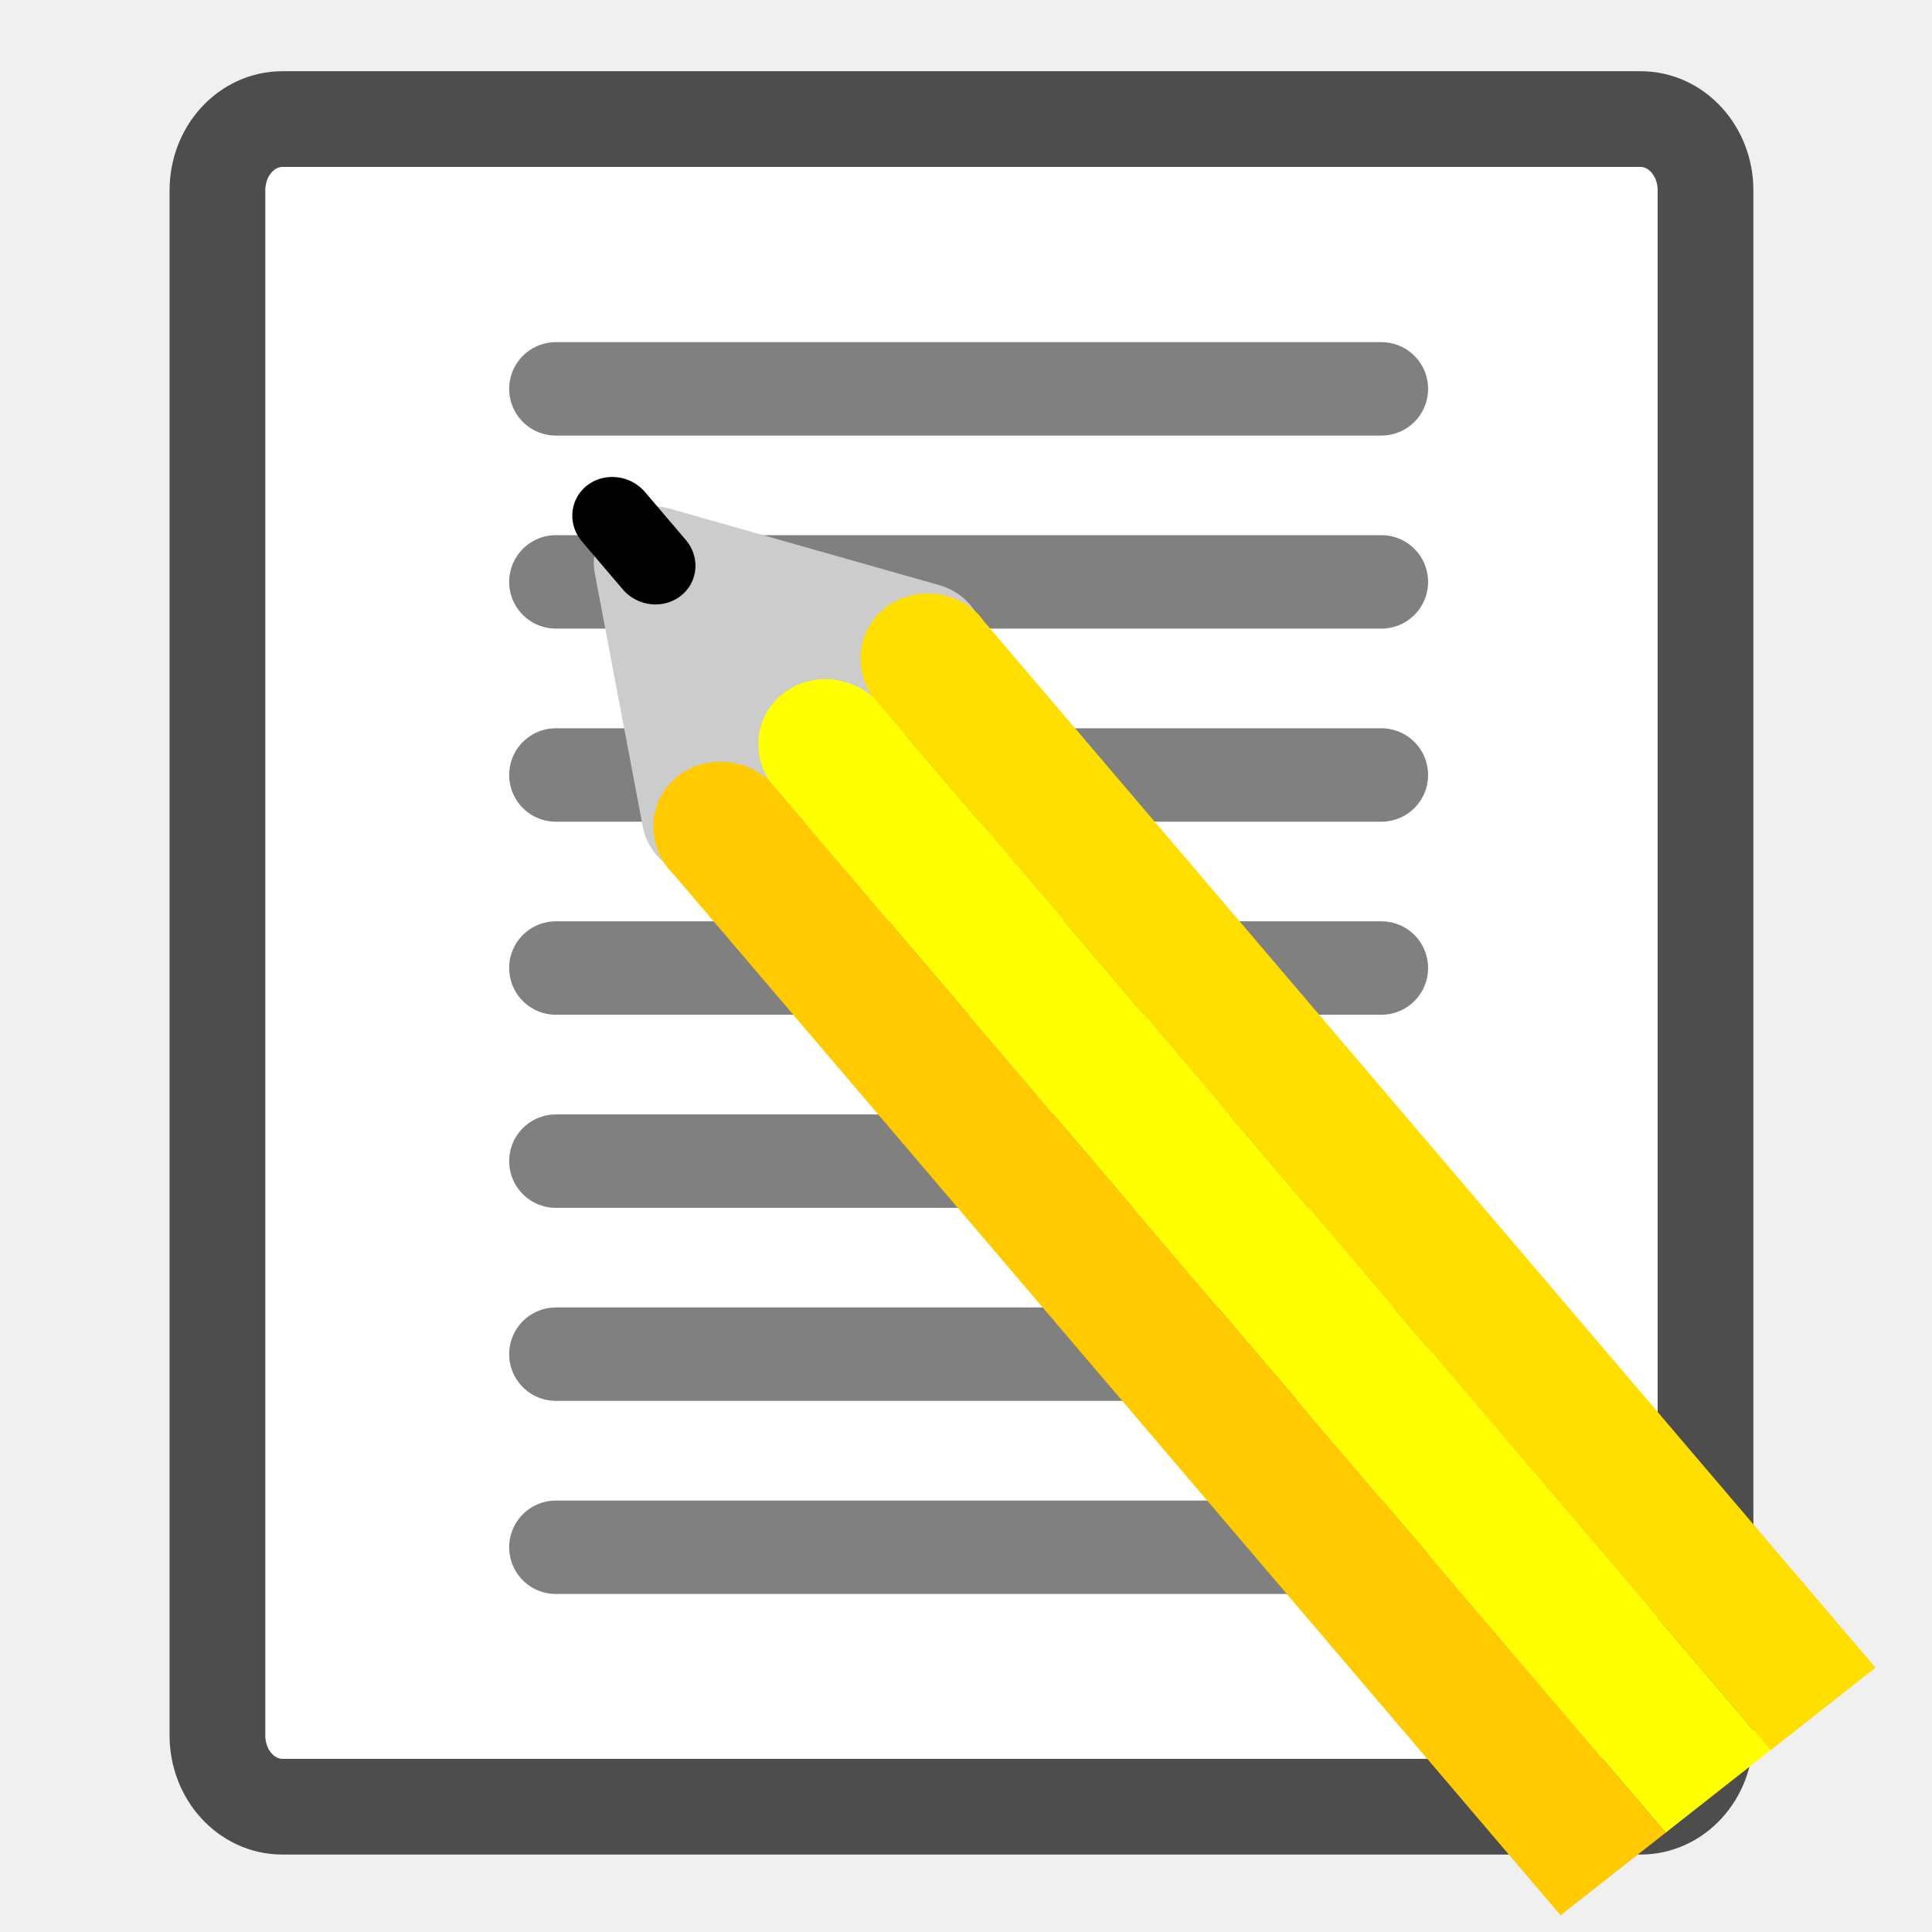
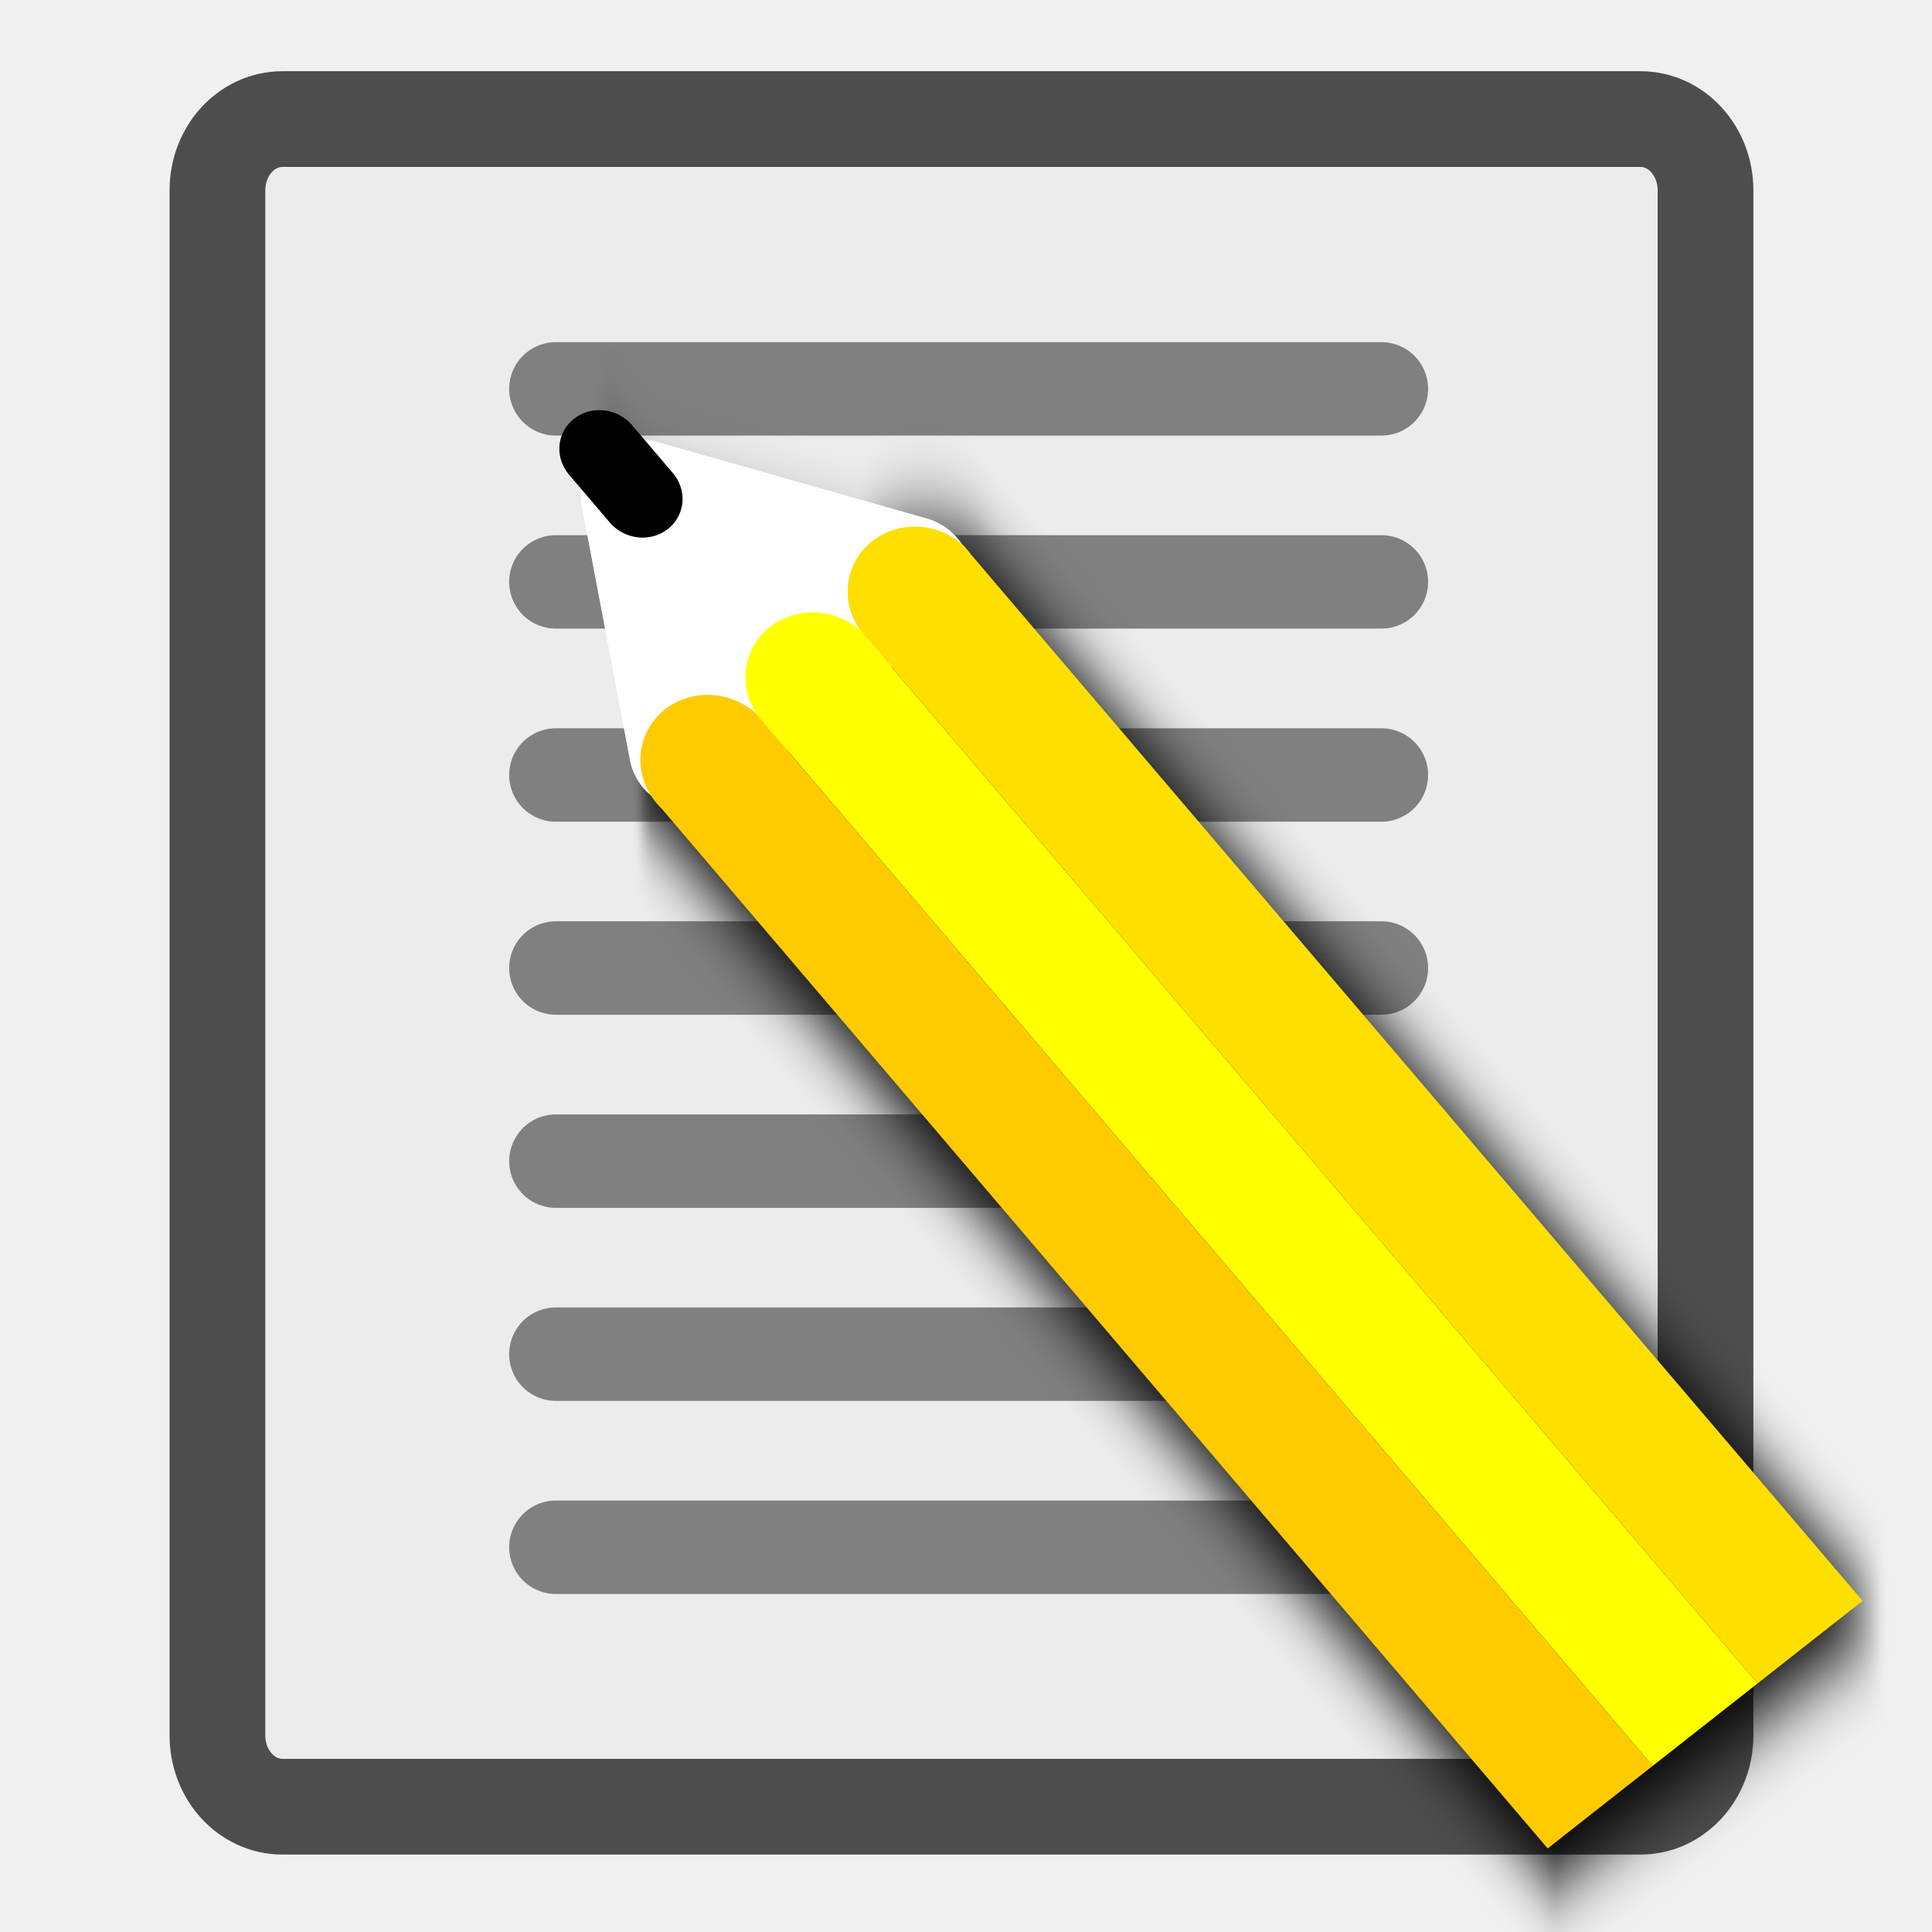
<svg xmlns="http://www.w3.org/2000/svg" id="svg2" version="1.1" width="22" height="22">
  <defs id="defs6">
    <marker orient="auto" refY="0.0" refX="0.0" id="Arrow1Lstart" style="overflow:visible">
      <path id="path3824" d="M 0.0,0.0 L 5.0,-5.0 L -12.5,0.0 L 5.0,5.0 L 0.0,0.0 z " style="fill-rule:evenodd;stroke:#000000;stroke-width:1.0pt" transform="scale(0.8) translate(12.5,0)" />
    </marker>
+     <filter id="filter9453">
+       <feGaussianBlur stdDeviation="0.246" id="feGaussianBlur9455" />
+     </filter>
  </defs>
-   <rect style="fill:#ffffff;stroke:#4d4d4d;stroke-width:1.09;stroke-linecap:round;stroke-linejoin:miter;stroke-miterlimit:4;stroke-opacity:1;stroke-dasharray:none" id="rect2987" width="16.945" height="19.217" x="2.476" y="1.356" rx="0.739" ry="0.811" />
+   <rect style="fill:#ececec;stroke:#4d4d4d;stroke-width:1.09;stroke-linecap:round;stroke-linejoin:miter;stroke-miterlimit:4;stroke-opacity:1;stroke-dasharray:none" id="rect2987" width="16.945" height="19.217" x="2.476" y="1.356" rx="0.739" ry="0.811" />
  <path style="fill:none;stroke:#808080;stroke-width:1.064px;stroke-linecap:round;stroke-linejoin:miter;stroke-opacity:1" d="m 6.33,4.428 9.4,0" id="path3759" />
  <path id="path3761" d="m 6.33,6.626 9.4,0" style="fill:none;stroke:#808080;stroke-width:1.064px;stroke-linecap:round;stroke-linejoin:miter;stroke-opacity:1" />
  <path style="fill:none;stroke:#808080;stroke-width:1.064px;stroke-linecap:round;stroke-linejoin:miter;stroke-opacity:1" d="m 6.33,8.825 9.4,0" id="path3763" />
  <path id="path3765" d="m 6.33,11.023 9.4,0" style="fill:none;stroke:#808080;stroke-width:1.064px;stroke-linecap:round;stroke-linejoin:miter;stroke-opacity:1" />
  <path style="fill:none;stroke:#808080;stroke-width:1.064px;stroke-linecap:round;stroke-linejoin:miter;stroke-opacity:1" d="m 6.33,13.222 9.4,0" id="path3767" />
  <path id="path3769" d="m 6.33,15.42 9.4,0" style="fill:none;stroke:#808080;stroke-width:1.064px;stroke-linecap:round;stroke-linejoin:miter;stroke-opacity:1" />
  <path style="fill:none;stroke:#808080;stroke-width:1.064px;stroke-linecap:round;stroke-linejoin:miter;stroke-opacity:1" d="m 6.33,17.619 9.4,0" id="path3771" />
-   <g id="g4652" transform="matrix(1.008935,1.184082,-1.195432,0.9397397,35.21113,23.60873)">
-     <path d="m -19.726,6.574 0,0 1.679,0.959 -0.016,-2.126 z" style="fill:#cccccc;stroke:#cccccc;stroke-width:0.88;stroke-linecap:round;stroke-linejoin:round;stroke-miterlimit:4;stroke-opacity:1;stroke-dasharray:none" id="path3813" />
+   <g transform="matrix(1.008935,1.184082,-1.195432,0.9397397,35.1572,23.03405)" id="g8927" style="fill:#000000;stroke:#000000;stroke-width:0.13;stroke-miterlimit:4;stroke-dasharray:none;filter:url(#filter9453)">
+     <path id="path8929" style="fill:#000000;stroke:#000000;stroke-width:0.13;stroke-linecap:round;stroke-linejoin:round;stroke-miterlimit:4;stroke-opacity:1;stroke-dasharray:none" d="m -19.726,6.574 0,0 1.679,0.959 -0.016,-2.126 z" />
+     <path style="font-size:medium;font-style:normal;font-variant:normal;font-weight:normal;font-stretch:normal;text-indent:0;text-align:start;text-decoration:none;line-height:normal;letter-spacing:normal;word-spacing:normal;text-transform:none;direction:ltr;block-progression:tb;writing-mode:lr-tb;text-anchor:start;baseline-shift:baseline;color:#000000;fill:#000000;fill-opacity:1;fill-rule:nonzero;stroke:#000000;stroke-width:0.13;marker:none;visibility:visible;display:inline;overflow:visible;enable-background:accumulate;font-family:Sans;-inkscape-font-specification:Sans;stroke-miterlimit:4;stroke-dasharray:none" d="m -18,4.969 a 0.504,0.504 0 0 0 0.125,1 l 10.031,0 0,-1 -10.031,0 a 0.495,0.495 0 0 0 -0.031,0 0.5,0.5 0 0 0 -0.094,0 z" id="path8931" />
+     <path style="font-size:medium;font-style:normal;font-variant:normal;font-weight:normal;font-stretch:normal;text-indent:0;text-align:start;text-decoration:none;line-height:normal;letter-spacing:normal;word-spacing:normal;text-transform:none;direction:ltr;block-progression:tb;writing-mode:lr-tb;text-anchor:start;baseline-shift:baseline;color:#000000;fill:#000000;fill-opacity:1;stroke:#000000;stroke-width:0.13;marker:none;visibility:visible;display:inline;overflow:visible;enable-background:accumulate;font-family:Sans;-inkscape-font-specification:Sans;stroke-miterlimit:4;stroke-dasharray:none" d="m -17.969,5.969 a 0.504,0.504 0 0 0 0.125,1 l 10,0 0,-1 -10,0 a 0.5,0.5 0 0 0 -0.062,0 0.501,0.501 0 0 0 -0.062,0 z" id="path8933" />
+     <path style="font-size:medium;font-style:normal;font-variant:normal;font-weight:normal;font-stretch:normal;text-indent:0;text-align:start;text-decoration:none;line-height:normal;letter-spacing:normal;word-spacing:normal;text-transform:none;direction:ltr;block-progression:tb;writing-mode:lr-tb;text-anchor:start;baseline-shift:baseline;color:#000000;fill:#000000;fill-opacity:1;fill-rule:nonzero;stroke:#000000;stroke-width:0.13;marker:none;visibility:visible;display:inline;overflow:visible;enable-background:accumulate;font-family:Sans;-inkscape-font-specification:Sans;stroke-miterlimit:4;stroke-dasharray:none" d="m -17.969,6.969 a 0.504,0.504 0 0 0 0.125,1 l 10,0 0,-1 -10,0 a 0.495,0.495 0 0 0 -0.062,0 0.501,0.501 0 0 0 -0.062,0 z" id="path8935" />
+     <path style="fill:#000000;stroke:#000000;stroke-width:0.13;stroke-linecap:round;stroke-linejoin:round;stroke-miterlimit:4;stroke-opacity:1;stroke-dasharray:none;marker-start:none" d="m -19.726,6.574 -0.46,0" id="path8937" />
+   </g>
+   <g id="g4652" transform="matrix(1.008935,1.184082,-1.195432,0.9397397,35.06398,22.84762)">
+     <path d="m -19.726,6.574 0,0 1.679,0.959 -0.016,-2.126 z" style="fill:#ffffff;stroke:#ffffff;stroke-width:0.88;stroke-linecap:round;stroke-linejoin:round;stroke-miterlimit:4;stroke-opacity:1;stroke-dasharray:none" id="path3813" />
    <path id="path3805" d="m -18,4.969 a 0.504,0.504 0 0 0 0.125,1 l 10.031,0 0,-1 -10.031,0 a 0.495,0.495 0 0 0 -0.031,0 0.5,0.5 0 0 0 -0.094,0 z" style="font-size:medium;font-style:normal;font-variant:normal;font-weight:normal;font-stretch:normal;text-indent:0;text-align:start;text-decoration:none;line-height:normal;letter-spacing:normal;word-spacing:normal;text-transform:none;direction:ltr;block-progression:tb;writing-mode:lr-tb;text-anchor:start;baseline-shift:baseline;color:#000000;fill:#ffdf00;fill-opacity:1;fill-rule:nonzero;stroke:none;stroke-width:0.99px;marker:none;visibility:visible;display:inline;overflow:visible;enable-background:accumulate;font-family:Sans;-inkscape-font-specification:Sans" />
    <path id="path3807" d="m -17.969,5.969 a 0.504,0.504 0 0 0 0.125,1 l 10,0 0,-1 -10,0 a 0.5,0.5 0 0 0 -0.062,0 0.501,0.501 0 0 0 -0.062,0 z" style="font-size:medium;font-style:normal;font-variant:normal;font-weight:normal;font-stretch:normal;text-indent:0;text-align:start;text-decoration:none;line-height:normal;letter-spacing:normal;word-spacing:normal;text-transform:none;direction:ltr;block-progression:tb;writing-mode:lr-tb;text-anchor:start;baseline-shift:baseline;color:#000000;fill:#ffff00;fill-opacity:1;stroke:none;stroke-width:1px;marker:none;visibility:visible;display:inline;overflow:visible;enable-background:accumulate;font-family:Sans;-inkscape-font-specification:Sans" />
    <path id="path3809" d="m -17.969,6.969 a 0.504,0.504 0 0 0 0.125,1 l 10,0 0,-1 -10,0 a 0.495,0.495 0 0 0 -0.062,0 0.501,0.501 0 0 0 -0.062,0 z" style="font-size:medium;font-style:normal;font-variant:normal;font-weight:normal;font-stretch:normal;text-indent:0;text-align:start;text-decoration:none;line-height:normal;letter-spacing:normal;word-spacing:normal;text-transform:none;direction:ltr;block-progression:tb;writing-mode:lr-tb;text-anchor:start;baseline-shift:baseline;color:#000000;fill:#ffca00;fill-opacity:1;fill-rule:nonzero;stroke:none;stroke-width:0.99px;marker:none;visibility:visible;display:inline;overflow:visible;enable-background:accumulate;font-family:Sans;-inkscape-font-specification:Sans" />
    <path id="path3818" d="m -19.726,6.574 -0.46,0" style="fill:none;stroke:#000000;stroke-width:0.6;stroke-linecap:round;stroke-linejoin:round;stroke-miterlimit:3.9;stroke-opacity:1;stroke-dasharray:none;marker-start:none" />
  </g>
</svg>
